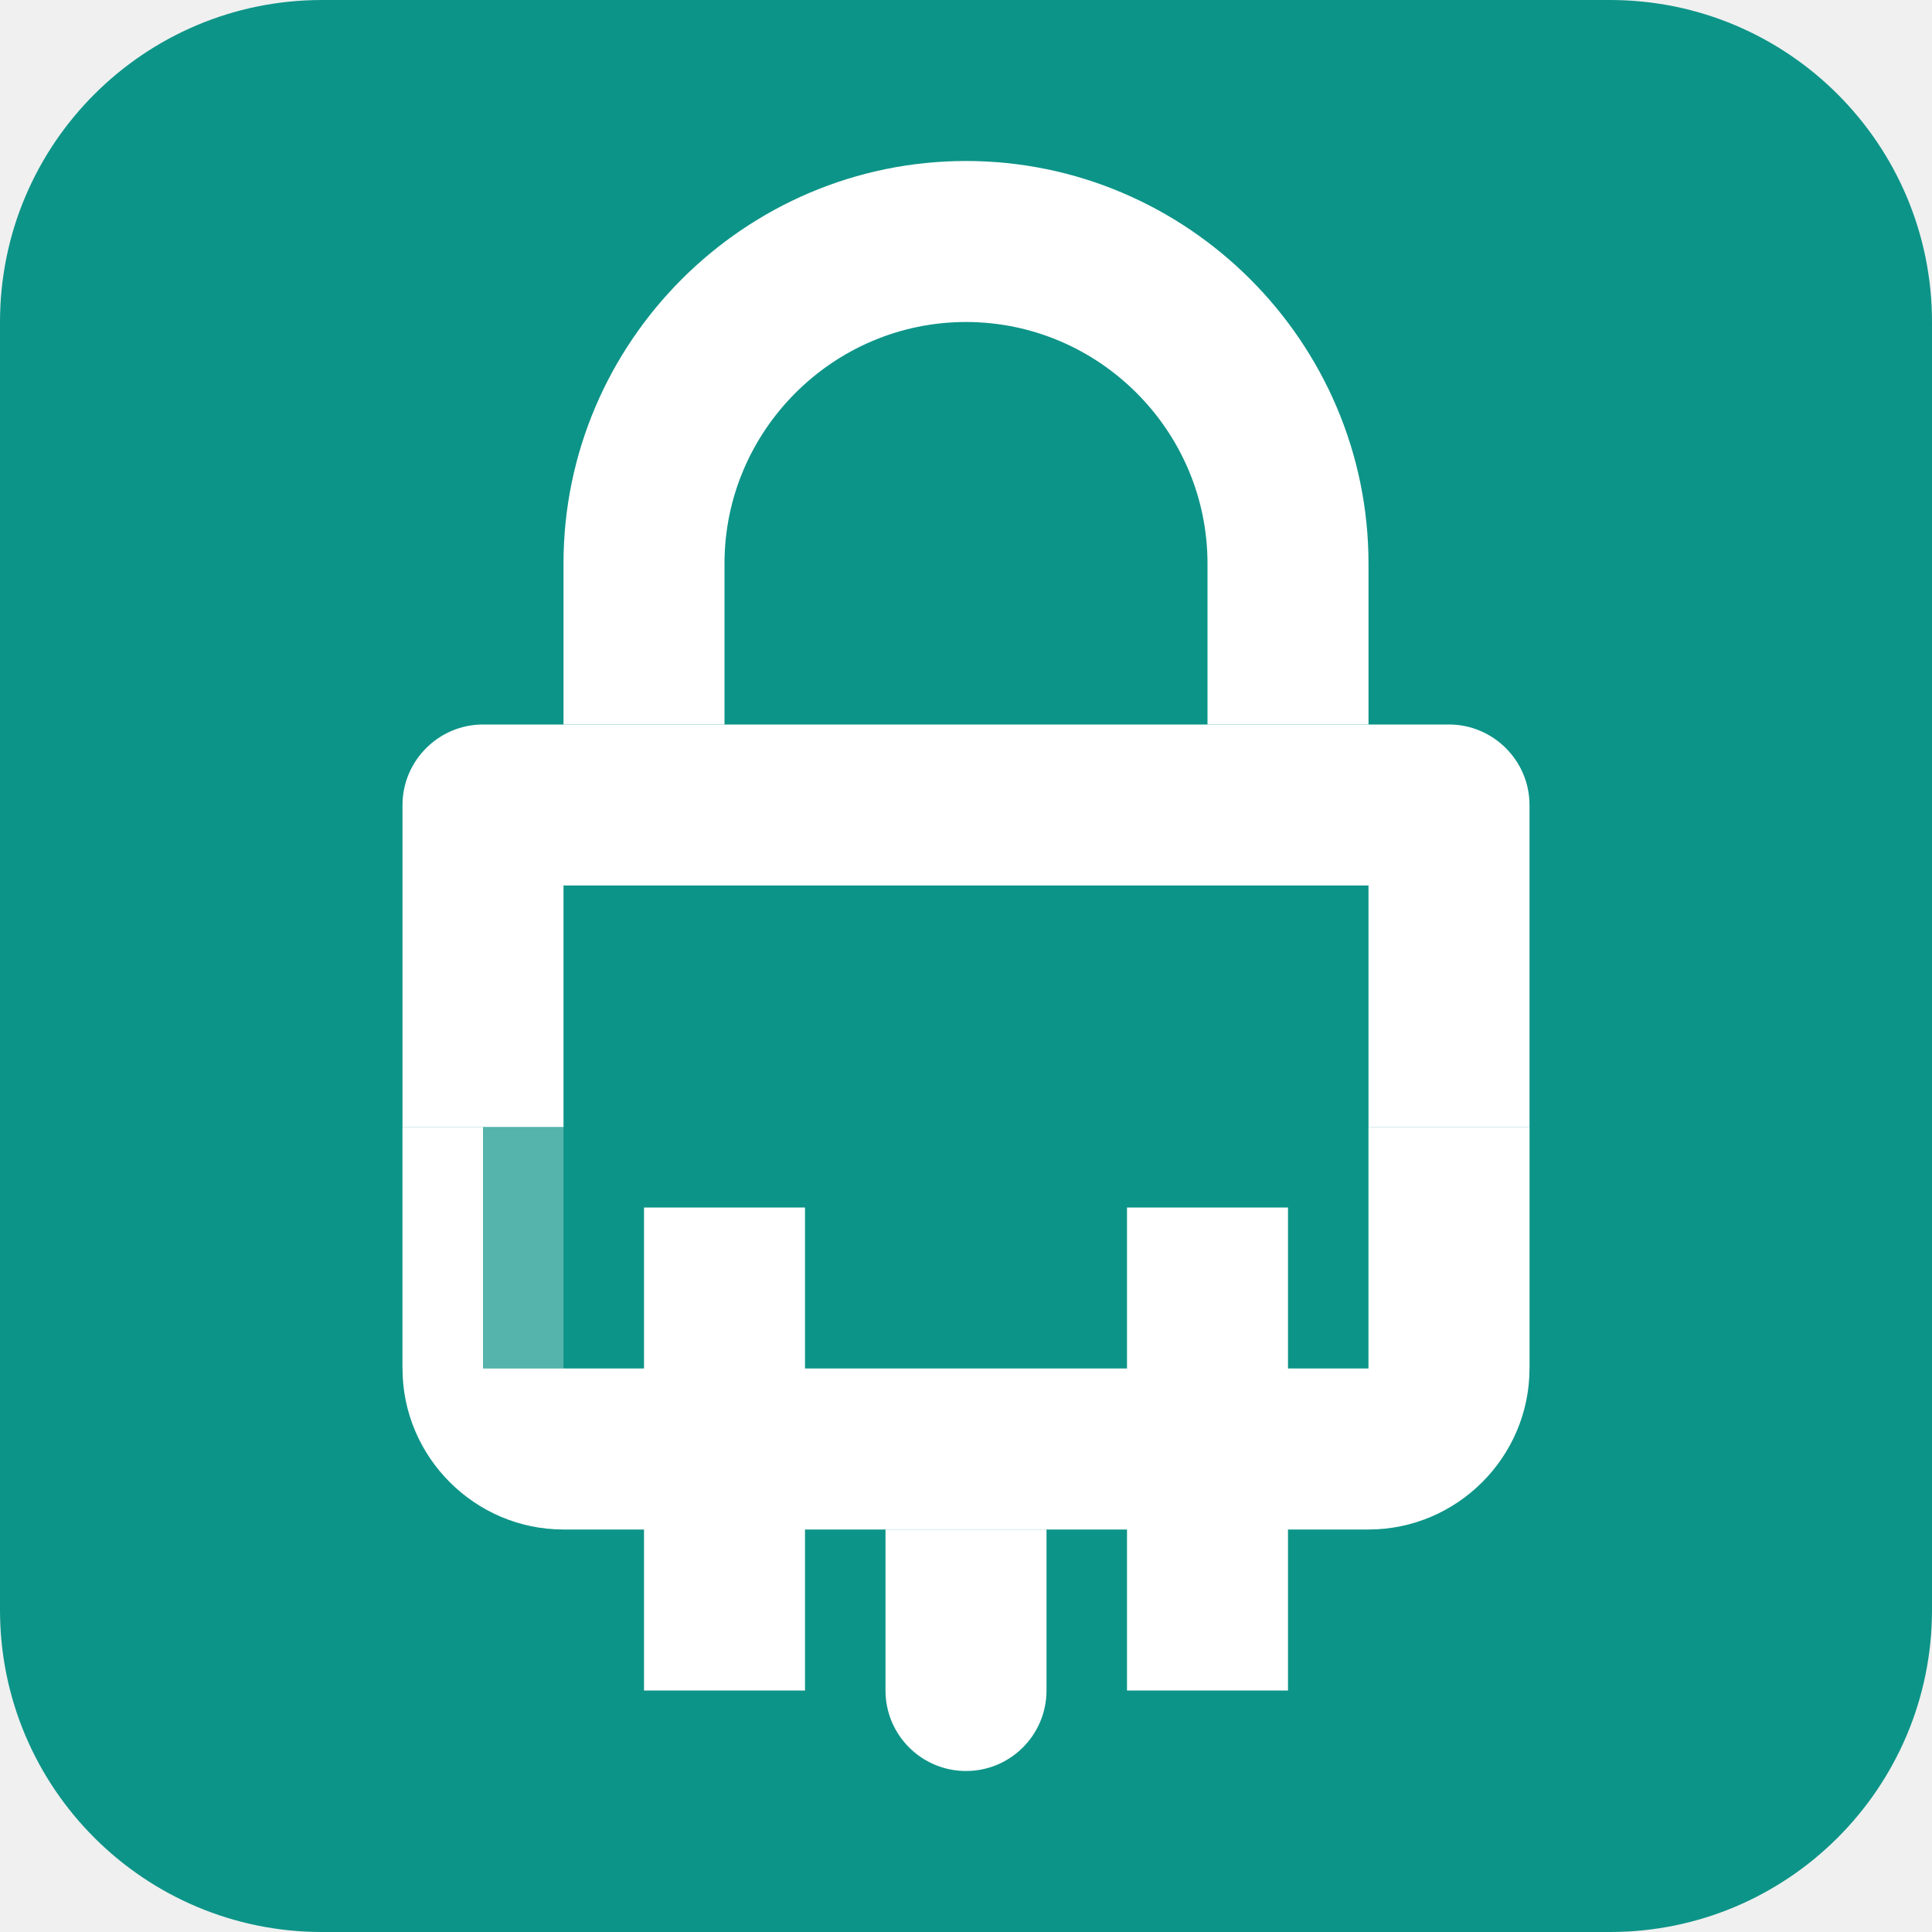
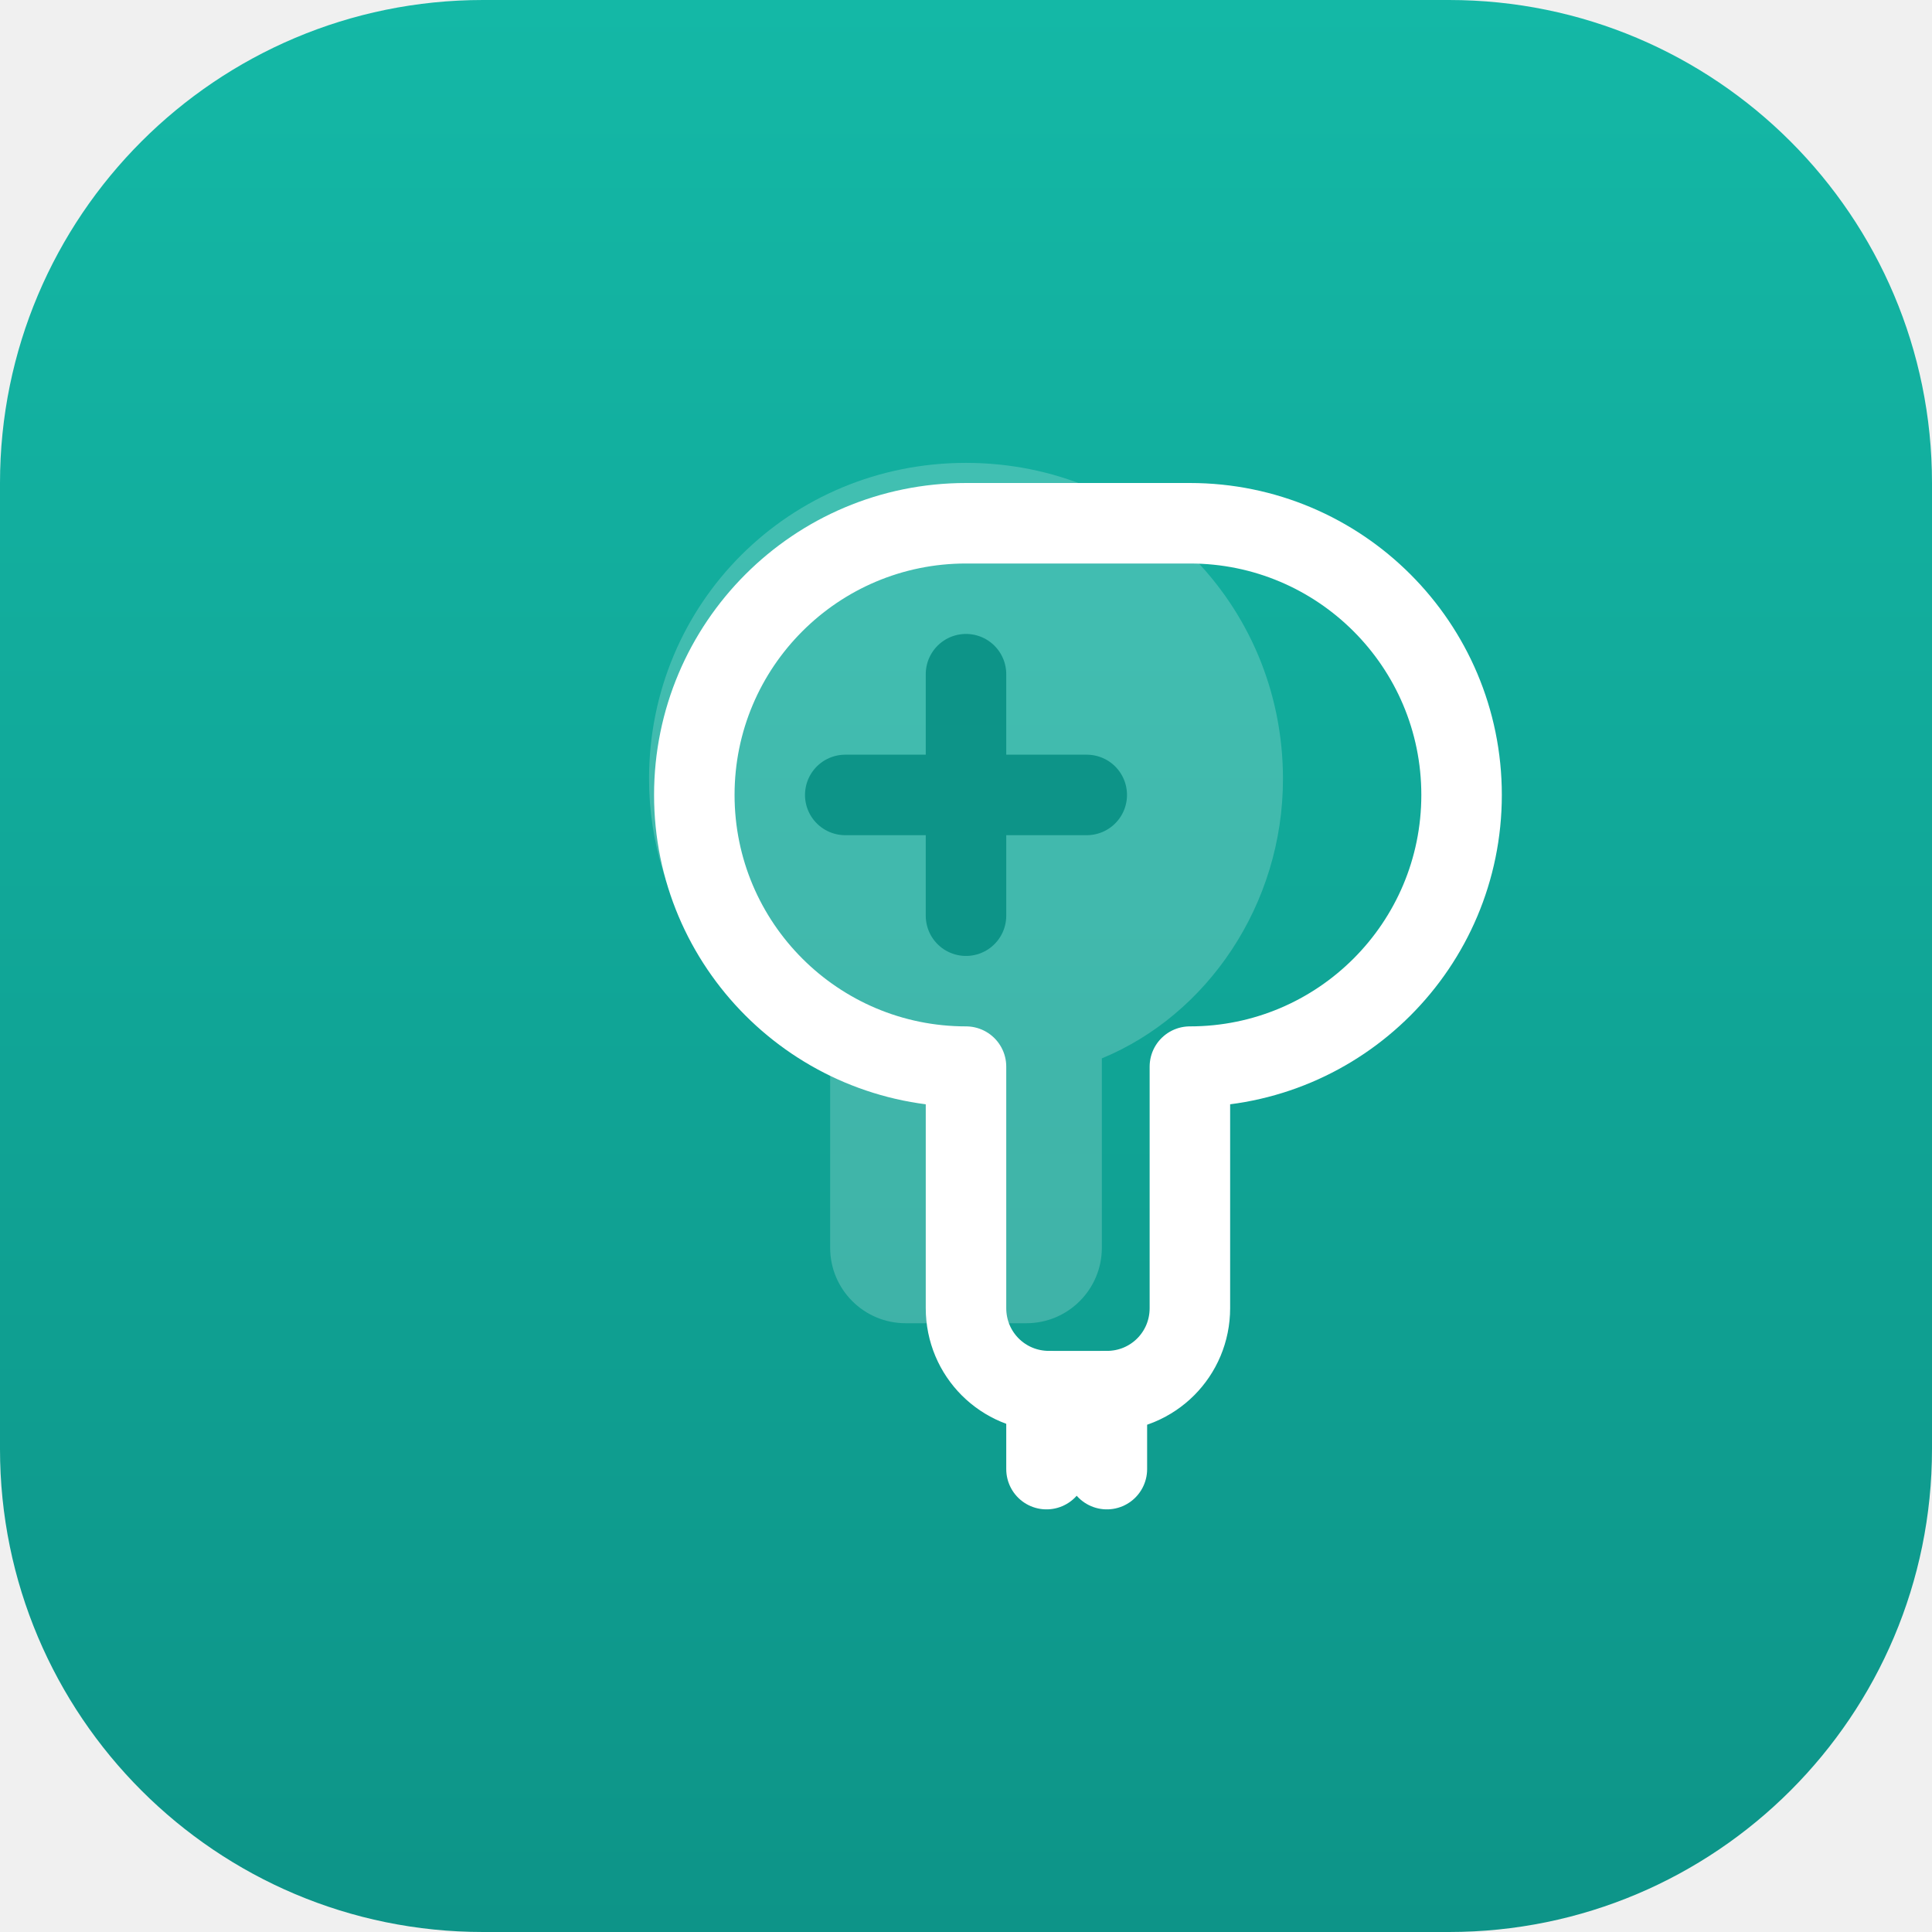
- <svg xmlns="http://www.w3.org/2000/svg" width="512" height="512" viewBox="0 0 24 24" fill="none">
-   <rect width="24" height="24" rx="4" fill="#0d9488" />
-   <path d="M12 2C9.25 2 7 4.25 7 7V9H9V7C9 5.35 10.35 4 12 4C13.65 4 15 5.35 15 7V9H17V7C17 4.25 14.75 2 12 2Z" fill="white" />
-   <path d="M5 10C5 9.45 5.45 9 6 9H18C18.55 9 19 9.45 19 10V14H17V11H7V14H5V10Z" fill="white" />
-   <path d="M18 14H19V17C19 18.1 18.1 19 17 19H16V21H14V19H10V21H8V19H7C5.9 19 5 18.1 5 17V14H6V17H8V15H10V17H14V15H16V17H17V14H18Z" fill="white" />
-   <path d="M7 15V17H5V14H7V15ZM17 15V17H19V14H17V15Z" fill="white" fill-opacity="0.3" />
-   <path d="M12 22C12.552 22 13 21.552 13 21V19H11V21C11 21.552 11.448 22 12 22Z" fill="white" />
+ <svg xmlns="http://www.w3.org/2000/svg" width="512" height="512" viewBox="0 0 512 512" fill="none">
+   <rect width="512" height="512" rx="128" fill="url(#paint0_linear_1_2)" />
+   <path d="M256 122.667C209.333 122.667 172 159.745 172 206.421C172 239.795 192.118 268.999 219.999 280.478V330.667C219.999 341.713 228.953 350.667 239.999 350.667H272C283.046 350.667 292 341.713 292 330.667V280.478C319.882 268.999 340 239.795 340 206.421C340 159.745 302.667 122.667 256 122.667Z" fill="white" fill-opacity="0.2" />
+   <path d="M256 138.667C216.235 138.667 184 170.901 184 210.667C184 250.432 216.235 282.667 256 282.667V346.667C256 358.876 265.791 368.667 278 368.667H293.333C305.542 368.667 315.333 358.876 315.333 346.667V282.667C355.098 282.667 387.333 250.432 387.333 210.667C387.333 170.901 355.098 138.667 315.333 138.667H256Z" stroke="white" stroke-width="21.333" stroke-linecap="round" stroke-linejoin="round" />
+   <path d="M277.333 368.667V389.333" stroke="white" stroke-width="21.333" stroke-linecap="round" stroke-linejoin="round" />
+   <path d="M293.333 368.667V389.333" stroke="white" stroke-width="21.333" stroke-linecap="round" stroke-linejoin="round" />
+   <path d="M224 210.667H288" stroke="#0d9488" stroke-width="21.333" stroke-linecap="round" stroke-linejoin="round" />
+   <path d="M256 242.667V178.667" stroke="#0d9488" stroke-width="21.333" stroke-linecap="round" stroke-linejoin="round" />
+   <defs>
+     <linearGradient id="paint0_linear_1_2" x1="256" y1="0" x2="256" y2="512" gradientUnits="userSpaceOnUse">
+       <stop stop-color="#14B8A6" />
+       <stop offset="1" stop-color="#0D9488" />
+     </linearGradient>
+   </defs>
</svg>
